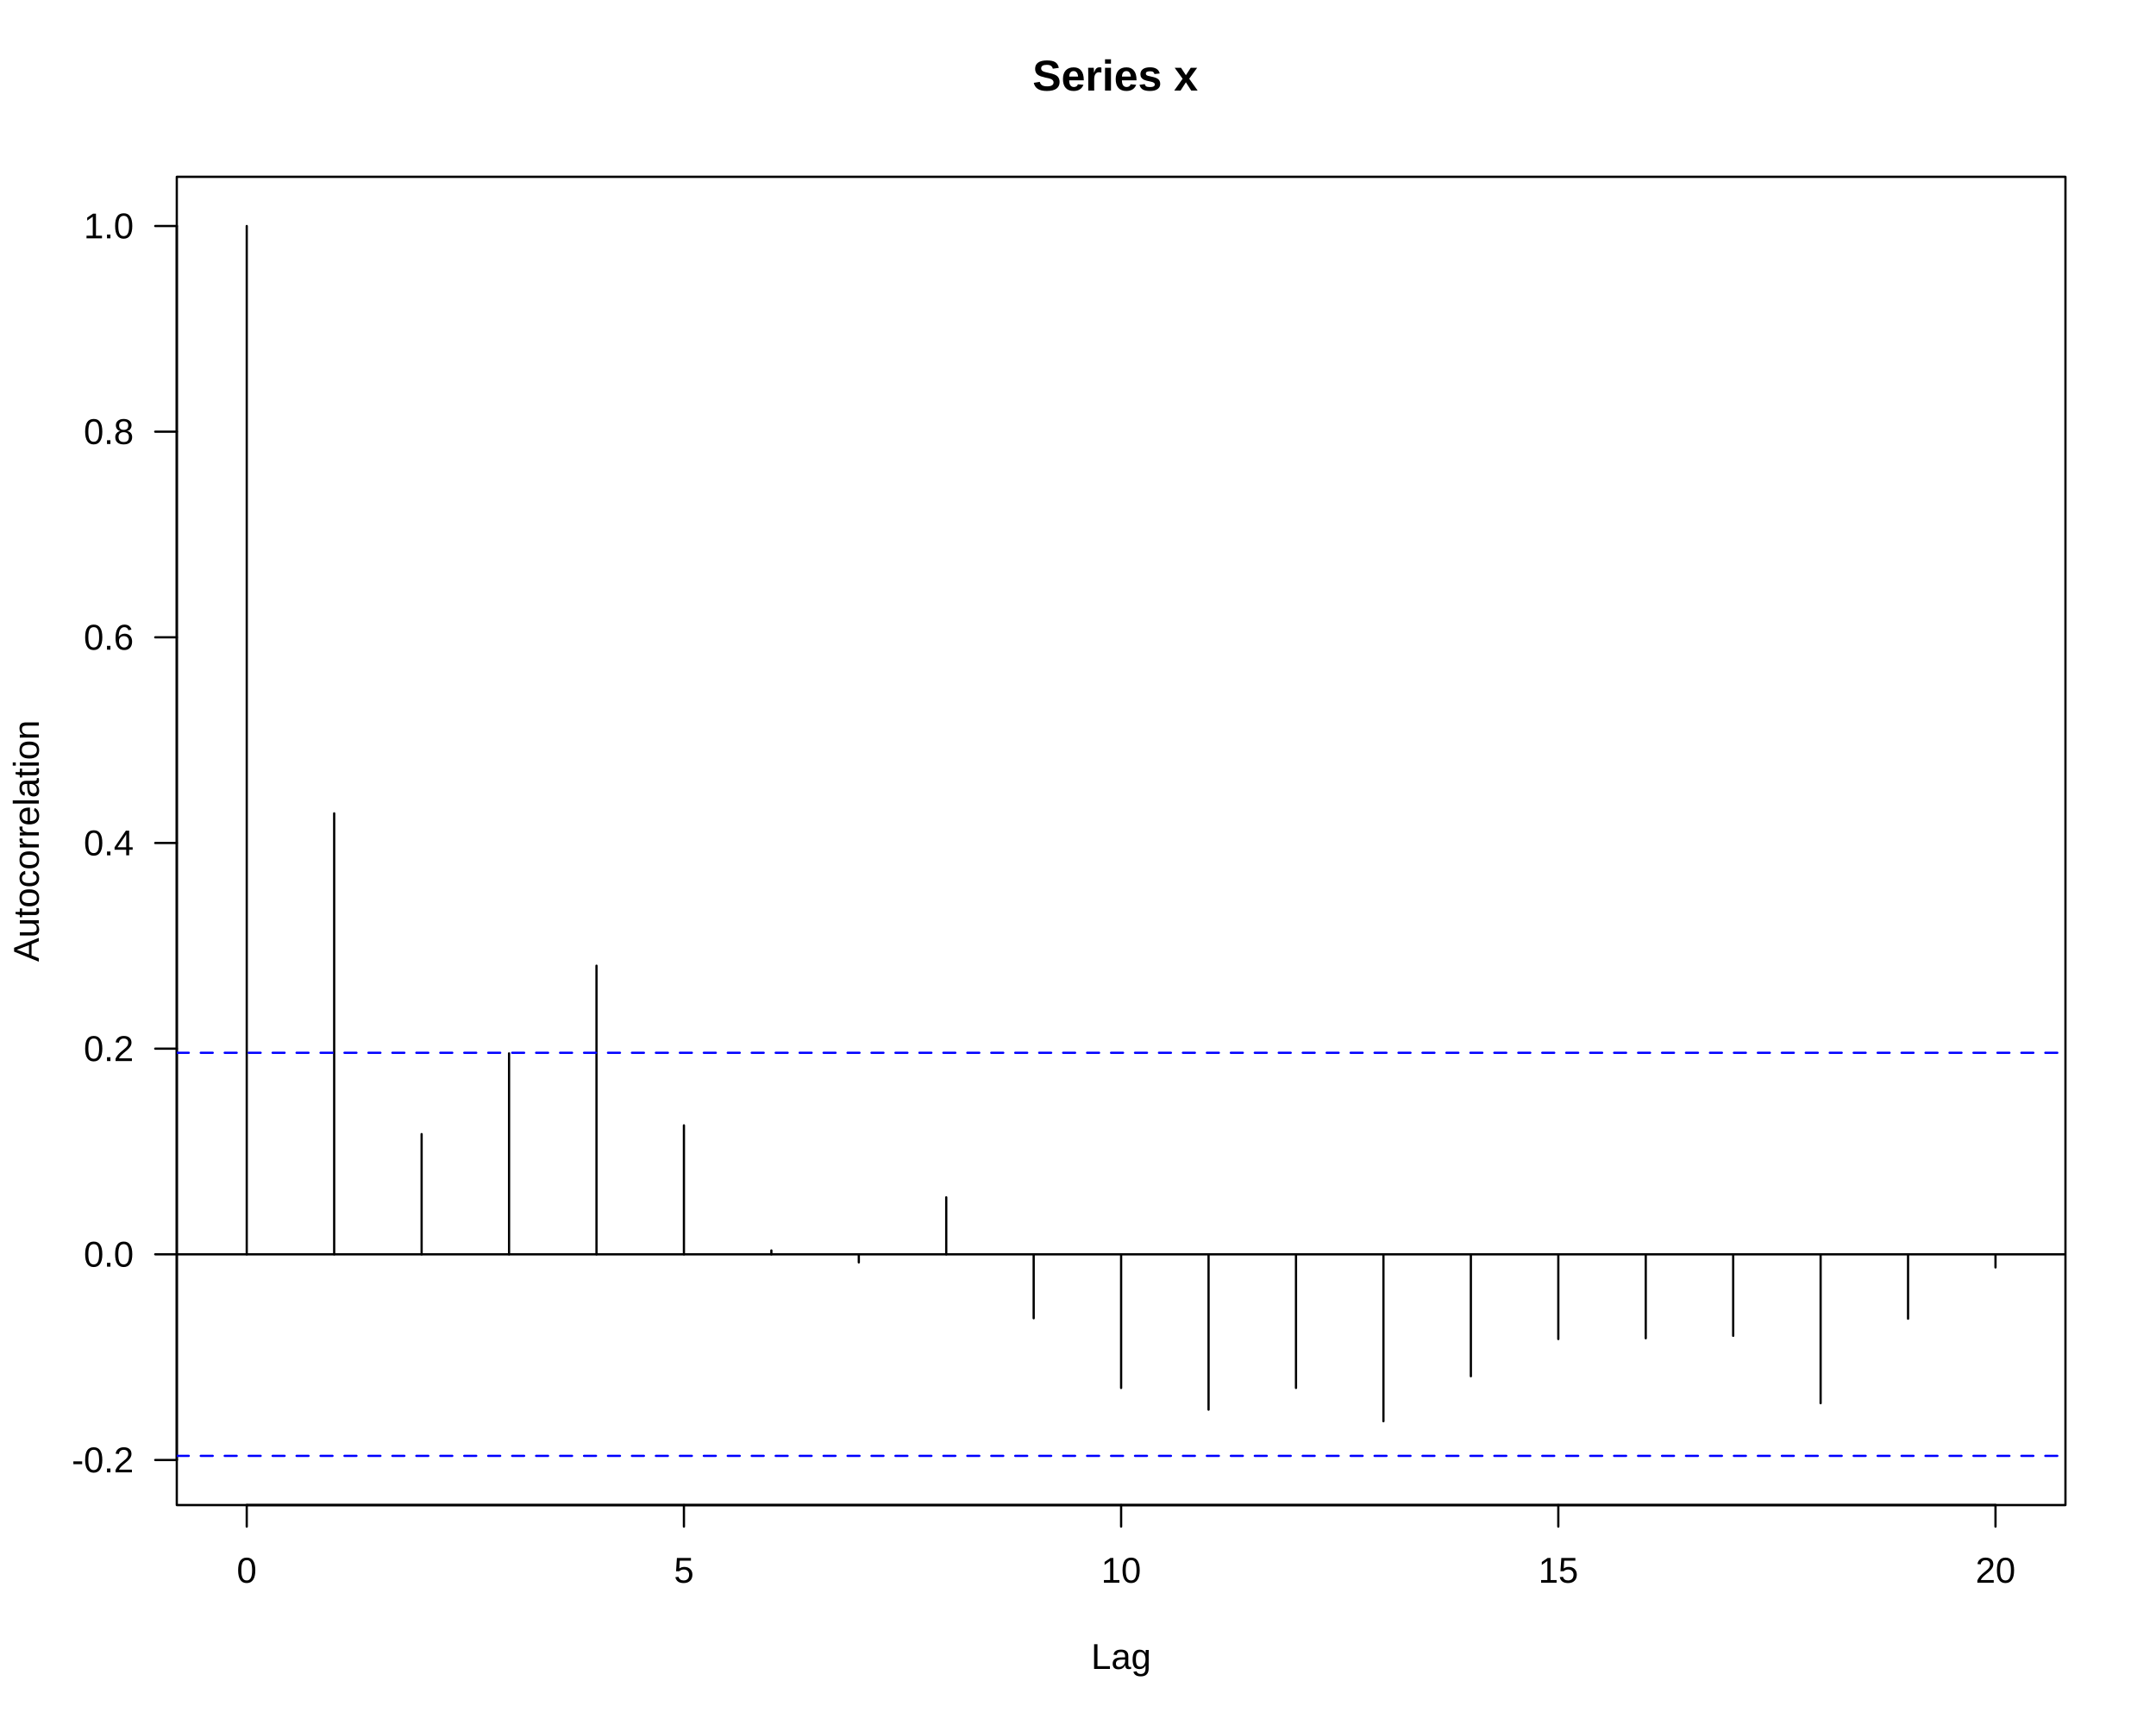
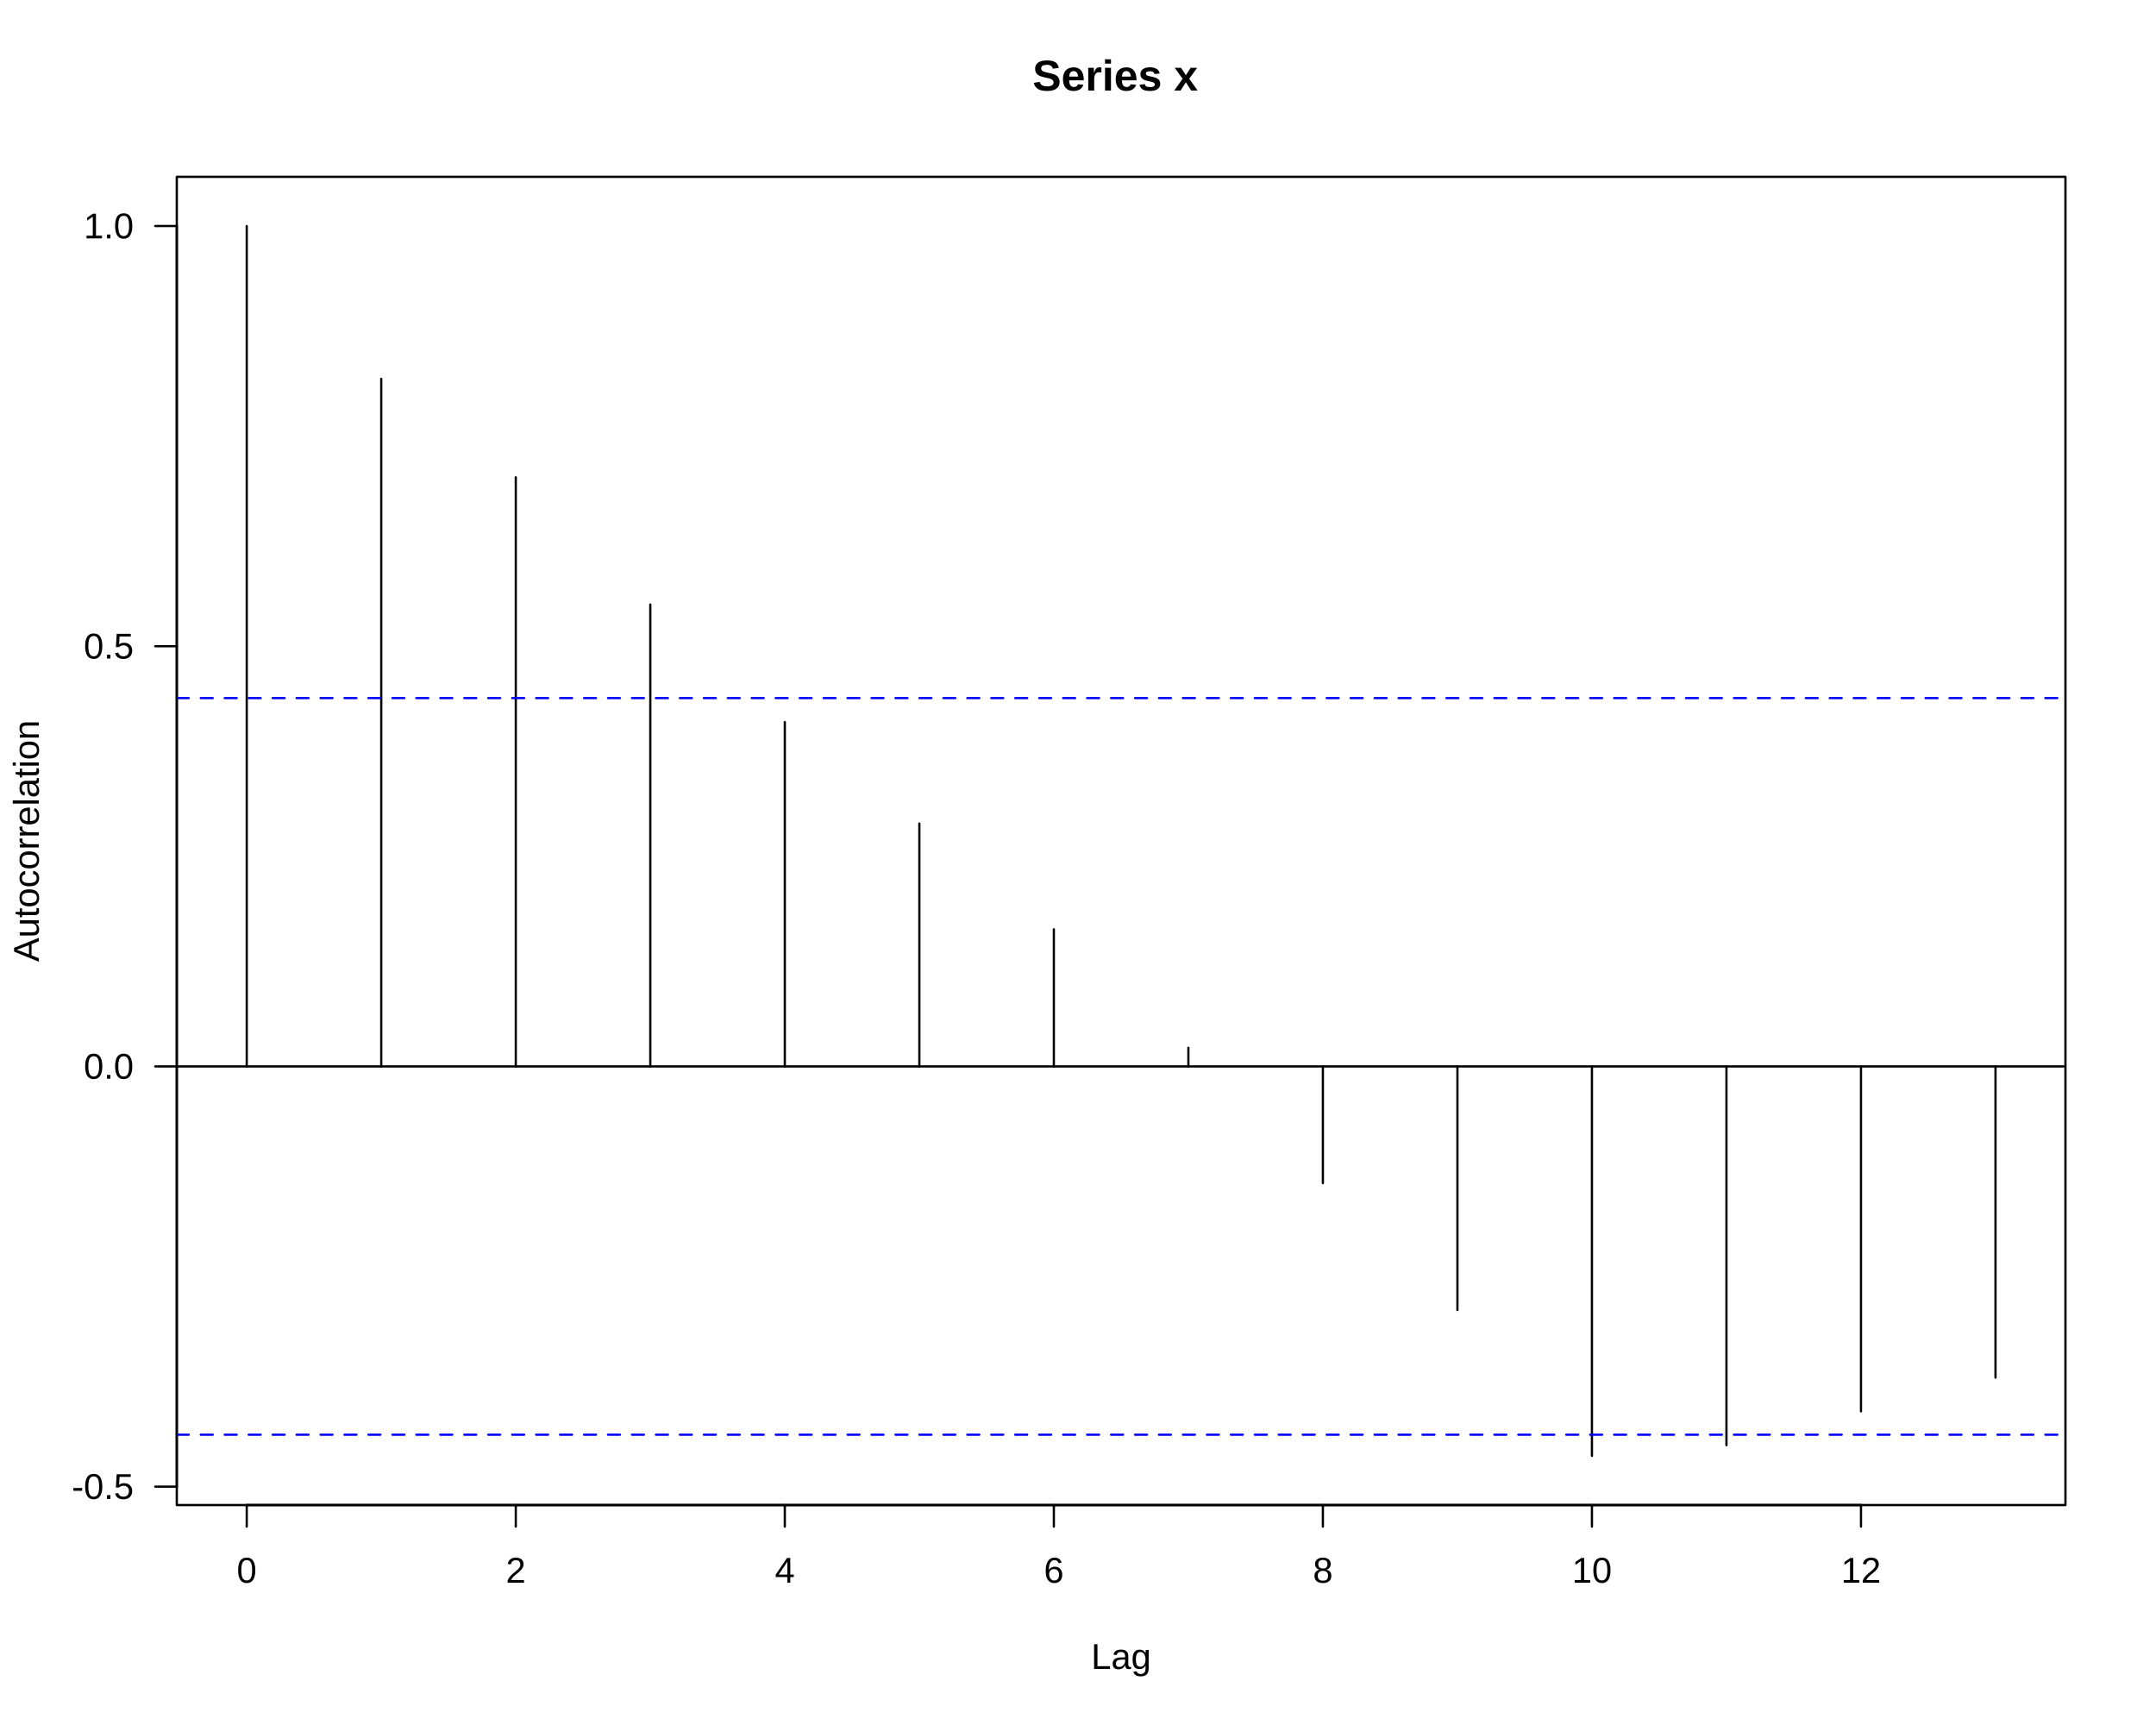
<svg xmlns="http://www.w3.org/2000/svg" viewBox="0 0 720.00 576.00">
  <defs>
    <style type="text/css">
    line, polyline, polygon, path, rect, circle {
      fill: none;
      stroke: #000000;
      stroke-linecap: round;
      stroke-linejoin: round;
      stroke-miterlimit: 10.00;
    }
  </style>
  </defs>
  <rect width="100%" height="100%" style="stroke: none; fill: #FFFFFF;" />
  <defs>
    <clipPath id="cpNTkuMDR8Njg5Ljc2fDUwMi41Nnw1OS4wNA==">
      <rect x="59.04" y="59.04" width="630.72" height="443.52" />
    </clipPath>
  </defs>
-   <line x1="82.40" y1="418.83" x2="82.40" y2="75.47" style="stroke-width: 0.75;" clip-path="url(#cpNTkuMDR8Njg5Ljc2fDUwMi41Nnw1OS4wNA==)" />
-   <line x1="111.60" y1="418.83" x2="111.60" y2="271.59" style="stroke-width: 0.75;" clip-path="url(#cpNTkuMDR8Njg5Ljc2fDUwMi41Nnw1OS4wNA==)" />
-   <line x1="140.80" y1="418.83" x2="140.80" y2="378.69" style="stroke-width: 0.75;" clip-path="url(#cpNTkuMDR8Njg5Ljc2fDUwMi41Nnw1OS4wNA==)" />
-   <line x1="170.00" y1="418.83" x2="170.00" y2="351.74" style="stroke-width: 0.75;" clip-path="url(#cpNTkuMDR8Njg5Ljc2fDUwMi41Nnw1OS4wNA==)" />
-   <line x1="199.20" y1="418.83" x2="199.20" y2="322.46" style="stroke-width: 0.75;" clip-path="url(#cpNTkuMDR8Njg5Ljc2fDUwMi41Nnw1OS4wNA==)" />
-   <line x1="228.40" y1="418.83" x2="228.40" y2="375.77" style="stroke-width: 0.75;" clip-path="url(#cpNTkuMDR8Njg5Ljc2fDUwMi41Nnw1OS4wNA==)" />
-   <line x1="257.60" y1="418.83" x2="257.60" y2="417.54" style="stroke-width: 0.75;" clip-path="url(#cpNTkuMDR8Njg5Ljc2fDUwMi41Nnw1OS4wNA==)" />
-   <line x1="286.80" y1="418.83" x2="286.80" y2="421.53" style="stroke-width: 0.75;" clip-path="url(#cpNTkuMDR8Njg5Ljc2fDUwMi41Nnw1OS4wNA==)" />
-   <line x1="316.00" y1="418.83" x2="316.00" y2="399.80" style="stroke-width: 0.75;" clip-path="url(#cpNTkuMDR8Njg5Ljc2fDUwMi41Nnw1OS4wNA==)" />
-   <line x1="345.20" y1="418.83" x2="345.20" y2="440.18" style="stroke-width: 0.75;" clip-path="url(#cpNTkuMDR8Njg5Ljc2fDUwMi41Nnw1OS4wNA==)" />
-   <line x1="374.40" y1="418.83" x2="374.40" y2="463.46" style="stroke-width: 0.75;" clip-path="url(#cpNTkuMDR8Njg5Ljc2fDUwMi41Nnw1OS4wNA==)" />
-   <line x1="403.60" y1="418.83" x2="403.60" y2="470.70" style="stroke-width: 0.75;" clip-path="url(#cpNTkuMDR8Njg5Ljc2fDUwMi41Nnw1OS4wNA==)" />
-   <line x1="432.80" y1="418.83" x2="432.80" y2="463.45" style="stroke-width: 0.75;" clip-path="url(#cpNTkuMDR8Njg5Ljc2fDUwMi41Nnw1OS4wNA==)" />
-   <line x1="462.00" y1="418.83" x2="462.00" y2="474.57" style="stroke-width: 0.75;" clip-path="url(#cpNTkuMDR8Njg5Ljc2fDUwMi41Nnw1OS4wNA==)" />
-   <line x1="491.20" y1="418.83" x2="491.20" y2="459.55" style="stroke-width: 0.75;" clip-path="url(#cpNTkuMDR8Njg5Ljc2fDUwMi41Nnw1OS4wNA==)" />
-   <line x1="520.40" y1="418.83" x2="520.40" y2="447.12" style="stroke-width: 0.75;" clip-path="url(#cpNTkuMDR8Njg5Ljc2fDUwMi41Nnw1OS4wNA==)" />
-   <line x1="549.60" y1="418.83" x2="549.60" y2="446.86" style="stroke-width: 0.75;" clip-path="url(#cpNTkuMDR8Njg5Ljc2fDUwMi41Nnw1OS4wNA==)" />
-   <line x1="578.80" y1="418.83" x2="578.80" y2="446.05" style="stroke-width: 0.75;" clip-path="url(#cpNTkuMDR8Njg5Ljc2fDUwMi41Nnw1OS4wNA==)" />
-   <line x1="608.00" y1="418.83" x2="608.00" y2="468.55" style="stroke-width: 0.75;" clip-path="url(#cpNTkuMDR8Njg5Ljc2fDUwMi41Nnw1OS4wNA==)" />
-   <line x1="637.20" y1="418.83" x2="637.20" y2="440.33" style="stroke-width: 0.75;" clip-path="url(#cpNTkuMDR8Njg5Ljc2fDUwMi41Nnw1OS4wNA==)" />
-   <line x1="666.40" y1="418.83" x2="666.40" y2="423.21" style="stroke-width: 0.75;" clip-path="url(#cpNTkuMDR8Njg5Ljc2fDUwMi41Nnw1OS4wNA==)" />
+   <line x1="82.40" y1="356.09" x2="82.40" y2="75.47" style="stroke-width: 0.75;" clip-path="url(#cpNTkuMDR8Njg5Ljc2fDUwMi41Nnw1OS4wNA==)" />
+   <line x1="127.32" y1="356.09" x2="127.32" y2="126.49" style="stroke-width: 0.75;" clip-path="url(#cpNTkuMDR8Njg5Ljc2fDUwMi41Nnw1OS4wNA==)" />
+   <line x1="172.25" y1="356.09" x2="172.25" y2="159.38" style="stroke-width: 0.75;" clip-path="url(#cpNTkuMDR8Njg5Ljc2fDUwMi41Nnw1OS4wNA==)" />
+   <line x1="217.17" y1="356.09" x2="217.17" y2="201.86" style="stroke-width: 0.75;" clip-path="url(#cpNTkuMDR8Njg5Ljc2fDUwMi41Nnw1OS4wNA==)" />
+   <line x1="262.09" y1="356.09" x2="262.09" y2="241.09" style="stroke-width: 0.75;" clip-path="url(#cpNTkuMDR8Njg5Ljc2fDUwMi41Nnw1OS4wNA==)" />
+   <line x1="307.02" y1="356.09" x2="307.02" y2="274.99" style="stroke-width: 0.75;" clip-path="url(#cpNTkuMDR8Njg5Ljc2fDUwMi41Nnw1OS4wNA==)" />
+   <line x1="351.94" y1="356.09" x2="351.94" y2="310.31" style="stroke-width: 0.75;" clip-path="url(#cpNTkuMDR8Njg5Ljc2fDUwMi41Nnw1OS4wNA==)" />
+   <line x1="396.86" y1="356.09" x2="396.86" y2="349.87" style="stroke-width: 0.75;" clip-path="url(#cpNTkuMDR8Njg5Ljc2fDUwMi41Nnw1OS4wNA==)" />
+   <line x1="441.78" y1="356.09" x2="441.78" y2="395.07" style="stroke-width: 0.75;" clip-path="url(#cpNTkuMDR8Njg5Ljc2fDUwMi41Nnw1OS4wNA==)" />
+   <line x1="486.71" y1="356.09" x2="486.71" y2="437.45" style="stroke-width: 0.75;" clip-path="url(#cpNTkuMDR8Njg5Ljc2fDUwMi41Nnw1OS4wNA==)" />
+   <line x1="531.63" y1="356.09" x2="531.63" y2="486.13" style="stroke-width: 0.75;" clip-path="url(#cpNTkuMDR8Njg5Ljc2fDUwMi41Nnw1OS4wNA==)" />
+   <line x1="576.55" y1="356.09" x2="576.55" y2="482.57" style="stroke-width: 0.75;" clip-path="url(#cpNTkuMDR8Njg5Ljc2fDUwMi41Nnw1OS4wNA==)" />
+   <line x1="621.48" y1="356.09" x2="621.48" y2="471.28" style="stroke-width: 0.75;" clip-path="url(#cpNTkuMDR8Njg5Ljc2fDUwMi41Nnw1OS4wNA==)" />
+   <line x1="666.40" y1="356.09" x2="666.40" y2="460.00" style="stroke-width: 0.75;" clip-path="url(#cpNTkuMDR8Njg5Ljc2fDUwMi41Nnw1OS4wNA==)" />
  <defs>
    <clipPath id="cpMC4wMHw3MjAuMDB8NTc2LjAwfDAuMDA=">
      <rect x="0.00" y="0.00" width="720.00" height="576.00" />
    </clipPath>
  </defs>
-   <line x1="82.40" y1="502.56" x2="666.40" y2="502.56" style="stroke-width: 0.75;" clip-path="url(#cpMC4wMHw3MjAuMDB8NTc2LjAwfDAuMDA=)" />
+   <line x1="82.40" y1="502.56" x2="621.48" y2="502.56" style="stroke-width: 0.75;" clip-path="url(#cpMC4wMHw3MjAuMDB8NTc2LjAwfDAuMDA=)" />
  <line x1="82.40" y1="502.56" x2="82.40" y2="509.76" style="stroke-width: 0.75;" clip-path="url(#cpMC4wMHw3MjAuMDB8NTc2LjAwfDAuMDA=)" />
-   <line x1="228.40" y1="502.56" x2="228.40" y2="509.76" style="stroke-width: 0.75;" clip-path="url(#cpMC4wMHw3MjAuMDB8NTc2LjAwfDAuMDA=)" />
-   <line x1="374.40" y1="502.56" x2="374.40" y2="509.76" style="stroke-width: 0.75;" clip-path="url(#cpMC4wMHw3MjAuMDB8NTc2LjAwfDAuMDA=)" />
-   <line x1="520.40" y1="502.56" x2="520.40" y2="509.76" style="stroke-width: 0.75;" clip-path="url(#cpMC4wMHw3MjAuMDB8NTc2LjAwfDAuMDA=)" />
-   <line x1="666.40" y1="502.56" x2="666.40" y2="509.76" style="stroke-width: 0.75;" clip-path="url(#cpMC4wMHw3MjAuMDB8NTc2LjAwfDAuMDA=)" />
+   <line x1="172.25" y1="502.56" x2="172.25" y2="509.76" style="stroke-width: 0.75;" clip-path="url(#cpMC4wMHw3MjAuMDB8NTc2LjAwfDAuMDA=)" />
+   <line x1="262.09" y1="502.56" x2="262.09" y2="509.76" style="stroke-width: 0.75;" clip-path="url(#cpMC4wMHw3MjAuMDB8NTc2LjAwfDAuMDA=)" />
+   <line x1="351.94" y1="502.56" x2="351.94" y2="509.76" style="stroke-width: 0.75;" clip-path="url(#cpMC4wMHw3MjAuMDB8NTc2LjAwfDAuMDA=)" />
+   <line x1="441.78" y1="502.56" x2="441.78" y2="509.76" style="stroke-width: 0.75;" clip-path="url(#cpMC4wMHw3MjAuMDB8NTc2LjAwfDAuMDA=)" />
+   <line x1="531.63" y1="502.56" x2="531.63" y2="509.76" style="stroke-width: 0.75;" clip-path="url(#cpMC4wMHw3MjAuMDB8NTc2LjAwfDAuMDA=)" />
+   <line x1="621.48" y1="502.56" x2="621.48" y2="509.76" style="stroke-width: 0.75;" clip-path="url(#cpMC4wMHw3MjAuMDB8NTc2LjAwfDAuMDA=)" />
  <g clip-path="url(#cpMC4wMHw3MjAuMDB8NTc2LjAwfDAuMDA=)">
    <text x="79.06" y="528.48" style="font-size: 12.00px; font-family: Liberation Sans;" textLength="6.67px" lengthAdjust="spacingAndGlyphs">0</text>
  </g>
  <g clip-path="url(#cpMC4wMHw3MjAuMDB8NTc2LjAwfDAuMDA=)">
-     <text x="225.06" y="528.48" style="font-size: 12.00px; font-family: Liberation Sans;" textLength="6.67px" lengthAdjust="spacingAndGlyphs">5</text>
+     <text x="168.91" y="528.48" style="font-size: 12.00px; font-family: Liberation Sans;" textLength="6.67px" lengthAdjust="spacingAndGlyphs">2</text>
  </g>
  <g clip-path="url(#cpMC4wMHw3MjAuMDB8NTc2LjAwfDAuMDA=)">
-     <text x="367.73" y="528.48" style="font-size: 12.00px; font-family: Liberation Sans;" textLength="13.34px" lengthAdjust="spacingAndGlyphs">10</text>
+     <text x="258.76" y="528.48" style="font-size: 12.00px; font-family: Liberation Sans;" textLength="6.67px" lengthAdjust="spacingAndGlyphs">4</text>
  </g>
  <g clip-path="url(#cpMC4wMHw3MjAuMDB8NTc2LjAwfDAuMDA=)">
-     <text x="513.73" y="528.48" style="font-size: 12.00px; font-family: Liberation Sans;" textLength="13.34px" lengthAdjust="spacingAndGlyphs">15</text>
+     <text x="348.60" y="528.48" style="font-size: 12.00px; font-family: Liberation Sans;" textLength="6.67px" lengthAdjust="spacingAndGlyphs">6</text>
  </g>
  <g clip-path="url(#cpMC4wMHw3MjAuMDB8NTc2LjAwfDAuMDA=)">
-     <text x="659.73" y="528.48" style="font-size: 12.00px; font-family: Liberation Sans;" textLength="13.34px" lengthAdjust="spacingAndGlyphs">20</text>
+     <text x="438.45" y="528.48" style="font-size: 12.00px; font-family: Liberation Sans;" textLength="6.67px" lengthAdjust="spacingAndGlyphs">8</text>
  </g>
-   <line x1="59.04" y1="487.51" x2="59.04" y2="75.47" style="stroke-width: 0.75;" clip-path="url(#cpMC4wMHw3MjAuMDB8NTc2LjAwfDAuMDA=)" />
-   <line x1="59.04" y1="487.51" x2="51.84" y2="487.51" style="stroke-width: 0.75;" clip-path="url(#cpMC4wMHw3MjAuMDB8NTc2LjAwfDAuMDA=)" />
-   <line x1="59.04" y1="418.83" x2="51.84" y2="418.83" style="stroke-width: 0.75;" clip-path="url(#cpMC4wMHw3MjAuMDB8NTc2LjAwfDAuMDA=)" />
-   <line x1="59.04" y1="350.16" x2="51.84" y2="350.16" style="stroke-width: 0.75;" clip-path="url(#cpMC4wMHw3MjAuMDB8NTc2LjAwfDAuMDA=)" />
-   <line x1="59.04" y1="281.49" x2="51.84" y2="281.49" style="stroke-width: 0.75;" clip-path="url(#cpMC4wMHw3MjAuMDB8NTc2LjAwfDAuMDA=)" />
-   <line x1="59.04" y1="212.81" x2="51.84" y2="212.81" style="stroke-width: 0.75;" clip-path="url(#cpMC4wMHw3MjAuMDB8NTc2LjAwfDAuMDA=)" />
-   <line x1="59.04" y1="144.14" x2="51.84" y2="144.14" style="stroke-width: 0.75;" clip-path="url(#cpMC4wMHw3MjAuMDB8NTc2LjAwfDAuMDA=)" />
+   <g clip-path="url(#cpMC4wMHw3MjAuMDB8NTc2LjAwfDAuMDA=)">
+     <text x="524.96" y="528.48" style="font-size: 12.00px; font-family: Liberation Sans;" textLength="13.34px" lengthAdjust="spacingAndGlyphs">10</text>
+   </g>
+   <g clip-path="url(#cpMC4wMHw3MjAuMDB8NTc2LjAwfDAuMDA=)">
+     <text x="614.81" y="528.48" style="font-size: 12.00px; font-family: Liberation Sans;" textLength="13.34px" lengthAdjust="spacingAndGlyphs">12</text>
+   </g>
+   <line x1="59.04" y1="496.40" x2="59.04" y2="75.47" style="stroke-width: 0.75;" clip-path="url(#cpMC4wMHw3MjAuMDB8NTc2LjAwfDAuMDA=)" />
+   <line x1="59.04" y1="496.40" x2="51.84" y2="496.40" style="stroke-width: 0.75;" clip-path="url(#cpMC4wMHw3MjAuMDB8NTc2LjAwfDAuMDA=)" />
+   <line x1="59.04" y1="356.09" x2="51.84" y2="356.09" style="stroke-width: 0.75;" clip-path="url(#cpMC4wMHw3MjAuMDB8NTc2LjAwfDAuMDA=)" />
+   <line x1="59.04" y1="215.78" x2="51.84" y2="215.78" style="stroke-width: 0.75;" clip-path="url(#cpMC4wMHw3MjAuMDB8NTc2LjAwfDAuMDA=)" />
  <line x1="59.04" y1="75.47" x2="51.84" y2="75.47" style="stroke-width: 0.75;" clip-path="url(#cpMC4wMHw3MjAuMDB8NTc2LjAwfDAuMDA=)" />
  <g clip-path="url(#cpMC4wMHw3MjAuMDB8NTc2LjAwfDAuMDA=)">
-     <text x="23.97" y="491.63" style="font-size: 12.00px; font-family: Liberation Sans;" textLength="20.67px" lengthAdjust="spacingAndGlyphs">-0.2</text>
+     <text x="23.97" y="500.52" style="font-size: 12.00px; font-family: Liberation Sans;" textLength="20.67px" lengthAdjust="spacingAndGlyphs">-0.5</text>
  </g>
  <g clip-path="url(#cpMC4wMHw3MjAuMDB8NTc2LjAwfDAuMDA=)">
-     <text x="27.97" y="422.96" style="font-size: 12.00px; font-family: Liberation Sans;" textLength="16.67px" lengthAdjust="spacingAndGlyphs">0.0</text>
+     <text x="27.97" y="360.21" style="font-size: 12.00px; font-family: Liberation Sans;" textLength="16.67px" lengthAdjust="spacingAndGlyphs">0.0</text>
  </g>
  <g clip-path="url(#cpMC4wMHw3MjAuMDB8NTc2LjAwfDAuMDA=)">
-     <text x="27.97" y="354.29" style="font-size: 12.00px; font-family: Liberation Sans;" textLength="16.67px" lengthAdjust="spacingAndGlyphs">0.2</text>
-   </g>
-   <g clip-path="url(#cpMC4wMHw3MjAuMDB8NTc2LjAwfDAuMDA=)">
-     <text x="27.97" y="285.61" style="font-size: 12.00px; font-family: Liberation Sans;" textLength="16.67px" lengthAdjust="spacingAndGlyphs">0.4</text>
-   </g>
-   <g clip-path="url(#cpMC4wMHw3MjAuMDB8NTc2LjAwfDAuMDA=)">
-     <text x="27.97" y="216.94" style="font-size: 12.00px; font-family: Liberation Sans;" textLength="16.67px" lengthAdjust="spacingAndGlyphs">0.6</text>
-   </g>
-   <g clip-path="url(#cpMC4wMHw3MjAuMDB8NTc2LjAwfDAuMDA=)">
-     <text x="27.97" y="148.27" style="font-size: 12.00px; font-family: Liberation Sans;" textLength="16.67px" lengthAdjust="spacingAndGlyphs">0.8</text>
+     <text x="27.97" y="219.90" style="font-size: 12.00px; font-family: Liberation Sans;" textLength="16.67px" lengthAdjust="spacingAndGlyphs">0.5</text>
  </g>
  <g clip-path="url(#cpMC4wMHw3MjAuMDB8NTc2LjAwfDAuMDA=)">
    <text x="27.97" y="79.59" style="font-size: 12.00px; font-family: Liberation Sans;" textLength="16.67px" lengthAdjust="spacingAndGlyphs">1.0</text>
  </g>
  <polyline points="59.04,502.56 689.76,502.56 689.76,59.04 59.04,59.04 59.04,502.56 " style="stroke-width: 0.75;" clip-path="url(#cpMC4wMHw3MjAuMDB8NTc2LjAwfDAuMDA=)" />
  <g clip-path="url(#cpMC4wMHw3MjAuMDB8NTc2LjAwfDAuMDA=)">
    <text x="364.39" y="557.28" style="font-size: 12.00px; font-family: Liberation Sans;" textLength="20.02px" lengthAdjust="spacingAndGlyphs">Lag</text>
  </g>
  <g clip-path="url(#cpMC4wMHw3MjAuMDB8NTc2LjAwfDAuMDA=)">
    <text transform="translate(12.96,321.15) rotate(-90)" style="font-size: 12.00px; font-family: Liberation Sans;" textLength="80.70px" lengthAdjust="spacingAndGlyphs">Autocorrelation</text>
  </g>
  <defs>
    <clipPath id="cpNTkuMDR8Njg5Ljc2fDUwMi41Nnw1OS4wNA==">
      <rect x="59.04" y="59.04" width="630.72" height="443.52" />
    </clipPath>
  </defs>
-   <line x1="59.04" y1="418.83" x2="689.76" y2="418.83" style="stroke-width: 0.75;" clip-path="url(#cpNTkuMDR8Njg5Ljc2fDUwMi41Nnw1OS4wNA==)" />
-   <line x1="59.04" y1="351.54" x2="689.76" y2="351.54" style="stroke-width: 0.75; stroke: #0000FF; stroke-dasharray: 4.00,4.00;" clip-path="url(#cpNTkuMDR8Njg5Ljc2fDUwMi41Nnw1OS4wNA==)" />
-   <line x1="59.04" y1="486.13" x2="689.76" y2="486.13" style="stroke-width: 0.75; stroke: #0000FF; stroke-dasharray: 4.00,4.00;" clip-path="url(#cpNTkuMDR8Njg5Ljc2fDUwMi41Nnw1OS4wNA==)" />
+   <line x1="59.04" y1="356.09" x2="689.76" y2="356.09" style="stroke-width: 0.75;" clip-path="url(#cpNTkuMDR8Njg5Ljc2fDUwMi41Nnw1OS4wNA==)" />
+   <line x1="59.04" y1="233.10" x2="689.76" y2="233.10" style="stroke-width: 0.75; stroke: #0000FF; stroke-dasharray: 4.00,4.00;" clip-path="url(#cpNTkuMDR8Njg5Ljc2fDUwMi41Nnw1OS4wNA==)" />
+   <line x1="59.04" y1="479.07" x2="689.76" y2="479.07" style="stroke-width: 0.75; stroke: #0000FF; stroke-dasharray: 4.00,4.00;" clip-path="url(#cpNTkuMDR8Njg5Ljc2fDUwMi41Nnw1OS4wNA==)" />
  <defs>
    <clipPath id="cpMC4wMHw3MjAuMDB8NTc2LjAwfDAuMDA=">
      <rect x="0.00" y="0.00" width="720.00" height="576.00" />
    </clipPath>
  </defs>
  <g clip-path="url(#cpMC4wMHw3MjAuMDB8NTc2LjAwfDAuMDA=)">
    <text x="344.81" y="30.24" style="font-size: 14.40px; font-weight: bold; font-family: Liberation Sans;" textLength="59.19px" lengthAdjust="spacingAndGlyphs">Series  x</text>
  </g>
</svg>
